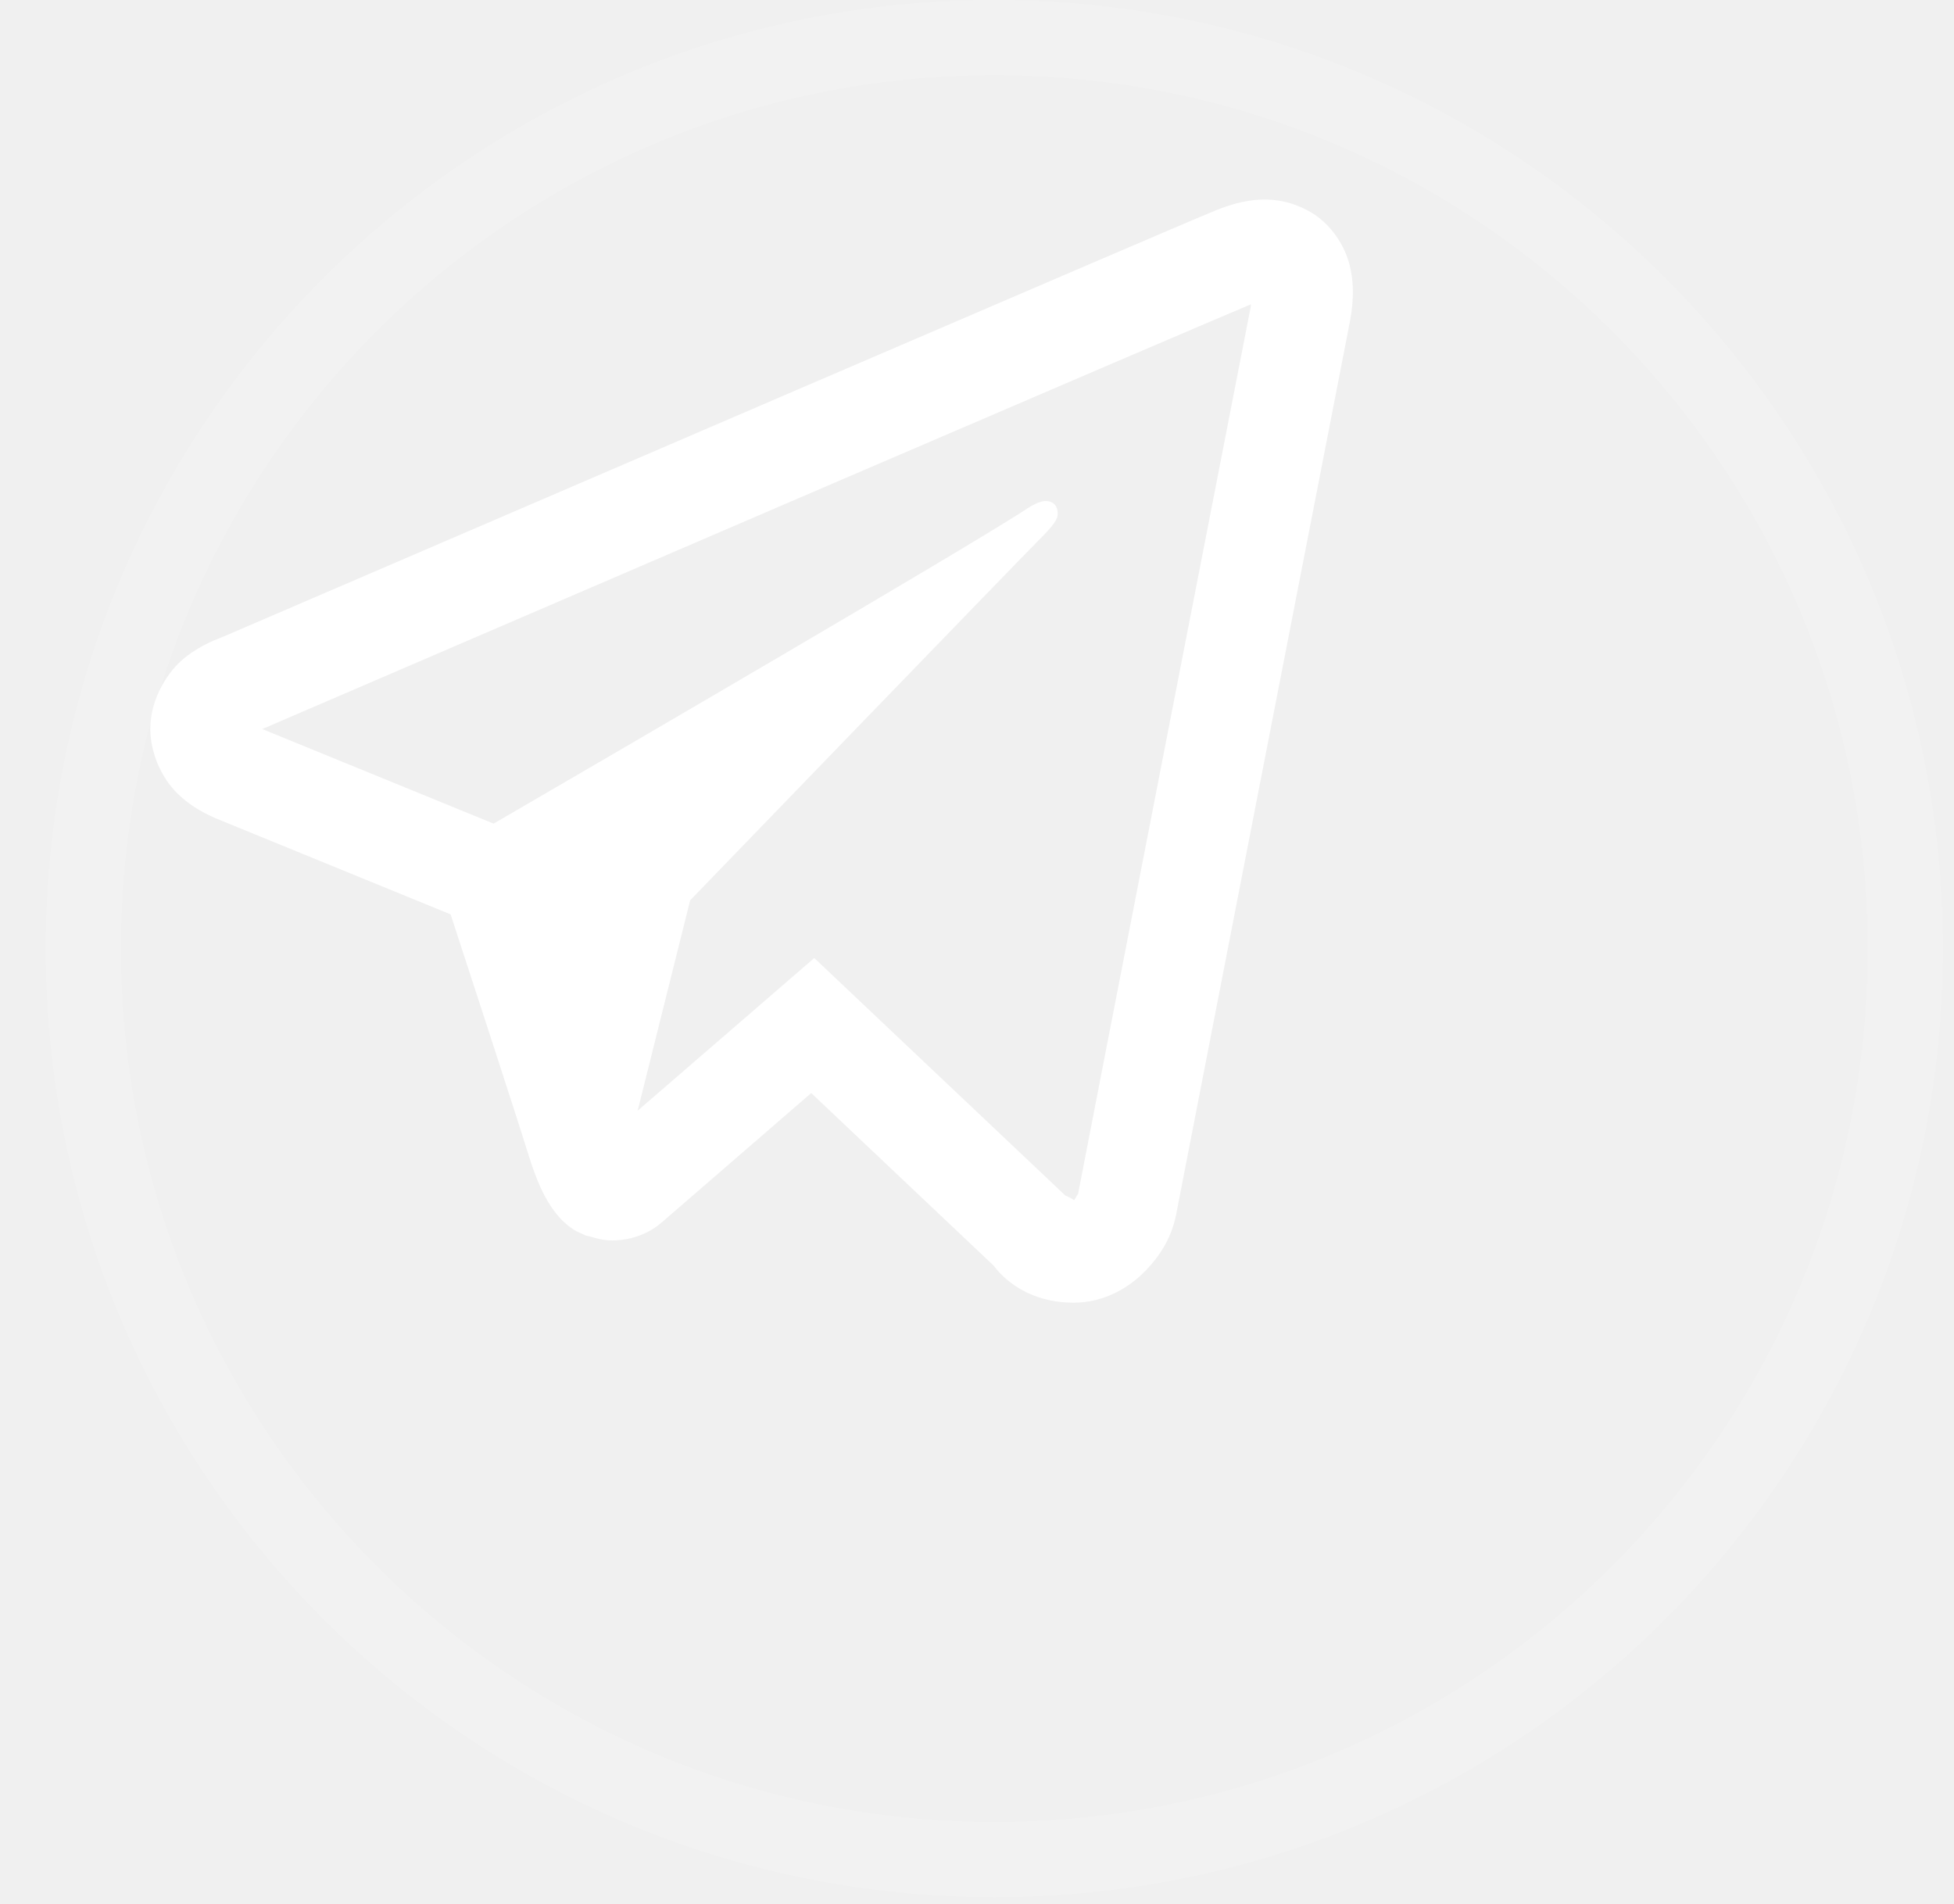
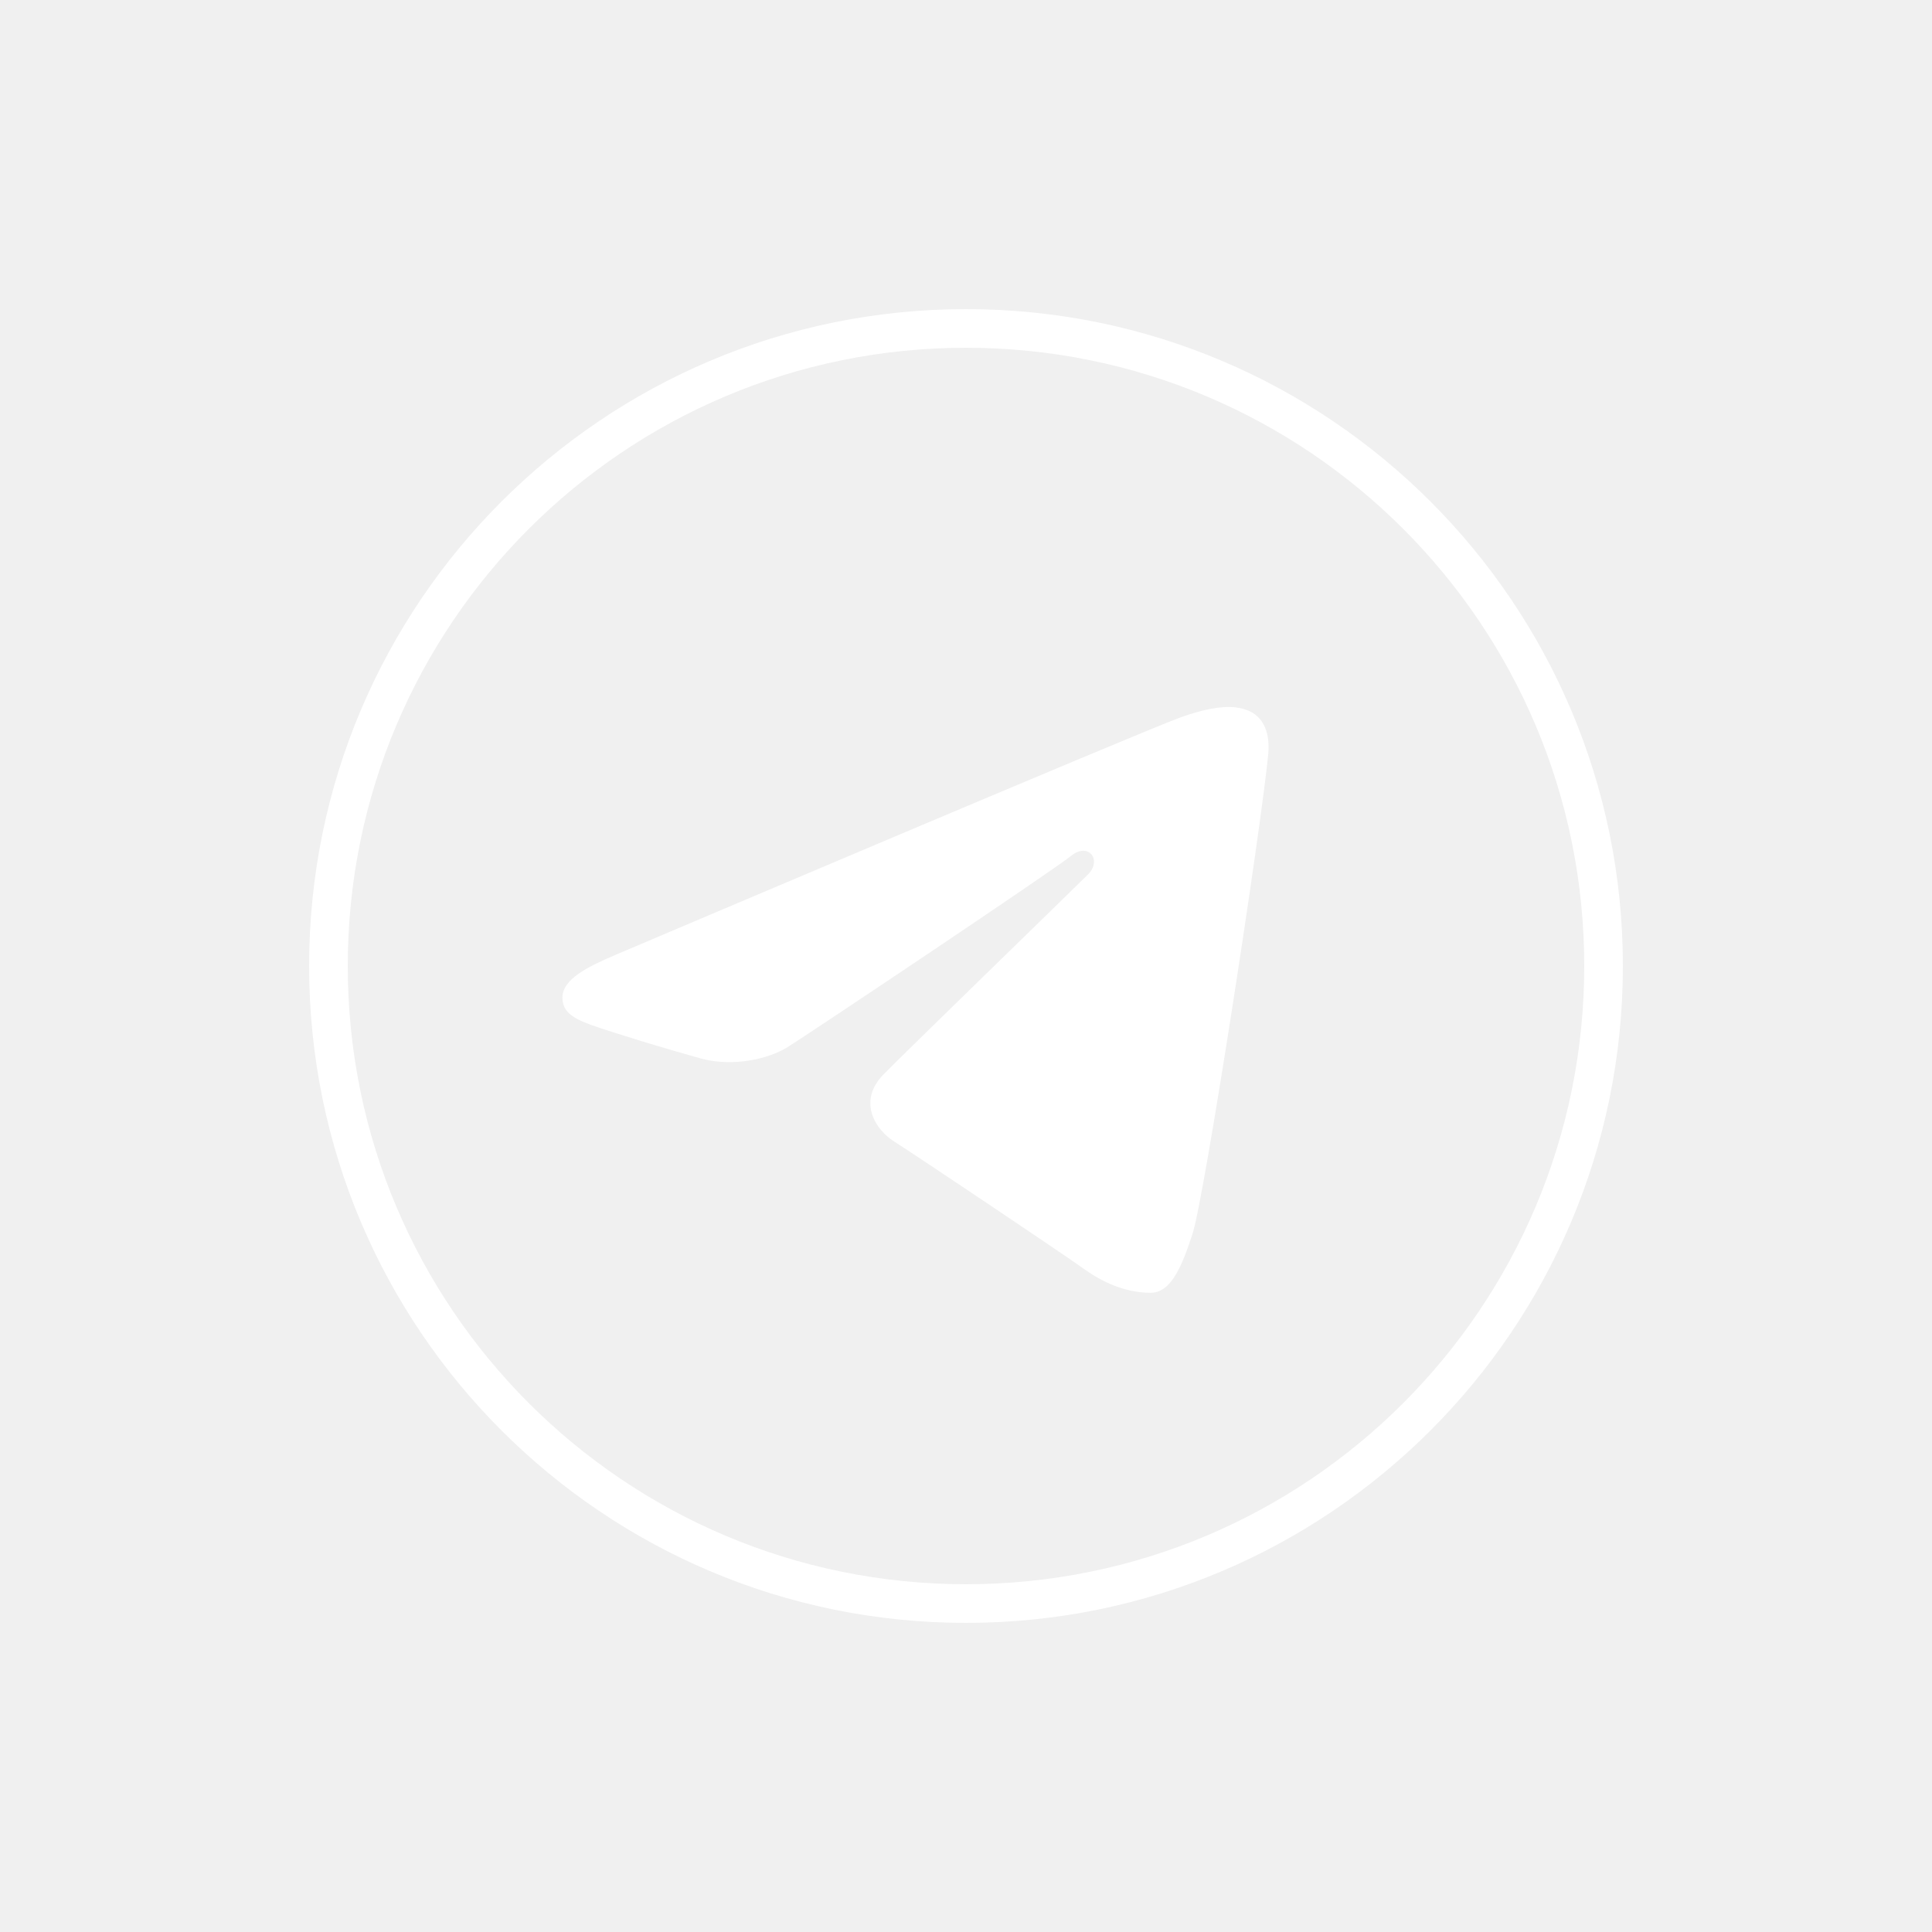
- <svg xmlns="http://www.w3.org/2000/svg" width="39" height="38" viewBox="0 0 39 38" fill="none">
-   <rect opacity="0.15" x="1.664" y="0.75" width="36.365" height="36.365" rx="18.182" stroke="white" stroke-width="1.5" />
-   <path fill="white" fill-rule="evenodd" clip-rule="evenodd" d="M 25.154 3.984 C 24.829 3.999 24.526 4.093 24.26 4.201 C 24.01 4.302 23.056 4.711 21.553 5.355 C 20.048 6.001 18.056 6.856 15.932 7.77 C 11.682 9.597 6.904 11.654 4.457 12.707 C 4.365 12.747 4.044 12.849 3.703 13.115 C 3.362 13.381 3 13.933 3 14.547 C 3 15.042 3.236 15.534 3.533 15.828 C 3.83 16.122 4.145 16.267 4.414 16.377 C 5.391 16.776 8.422 18.016 8.994 18.25 C 9.196 18.867 10.292 22.223 10.547 23.045 C 10.715 23.588 10.874 23.928 11.082 24.197 C 11.186 24.332 11.307 24.45 11.453 24.543 C 11.512 24.58 11.576 24.609 11.641 24.635 L 11.645 24.637 C 11.659 24.643 11.672 24.653 11.688 24.658 C 11.716 24.668 11.735 24.669 11.773 24.678 C 11.926 24.727 12.08 24.758 12.217 24.758 C 12.802 24.758 13.16 24.436 13.16 24.436 L 13.182 24.42 L 16.191 21.816 L 19.842 25.27 C 19.893 25.342 20.373 26 21.43 26 C 22.057 26 22.555 25.685 22.875 25.35 C 23.195 25.014 23.394 24.662 23.479 24.219 L 23.479 24.217 C 23.558 23.798 26.922 6.527 26.922 6.527 L 26.916 6.551 C 27.014 6.101 27.04 5.683 26.932 5.27 C 26.823 4.856 26.537 4.461 26.182 4.248 C 25.827 4.035 25.479 3.97 25.154 3.984 z M 24.967 6.074 C 24.962 6.103 24.97 6.089 24.963 6.123 L 24.961 6.135 L 24.959 6.146 C 24.959 6.146 21.636 23.196 21.514 23.846 C 21.523 23.797 21.482 23.894 21.439 23.953 C 21.38 23.912 21.258 23.859 21.258 23.859 L 21.238 23.838 L 16.252 19.121 L 12.727 22.168 L 13.775 17.969 C 13.775 17.969 20.332 11.182 20.727 10.787 C 21.045 10.471 21.111 10.361 21.111 10.252 C 21.111 10.106 21.035 10 20.865 10 C 20.712 10 20.506 10.149 20.396 10.219 C 18.963 11.132 12.672 14.799 9.852 16.439 C 9.403 16.256 6.29 14.981 5.234 14.551 C 5.242 14.547 5.24 14.549 5.248 14.545 C 7.696 13.492 12.472 11.435 16.721 9.607 C 18.845 8.694 20.839 7.838 22.342 7.193 C 23.822 6.559 24.85 6.122 24.967 6.074 z" />
+ <svg xmlns="http://www.w3.org/2000/svg" x="0px" y="0px" width="100" height="100" viewBox="0,0,256,256" style="fill:#FFFFFF;">
+   <g fill="#ffffff" fill-rule="nonzero" stroke="none" stroke-width="1" stroke-linecap="butt" stroke-linejoin="miter" stroke-miterlimit="10" stroke-dasharray="" stroke-dashoffset="0" font-family="none" font-weight="none" font-size="none" text-anchor="none" style="mix-blend-mode: normal">
+     <g transform="scale(5.12,5.12)">
+       <path d="M25,8c-9.389,0 -17,7.611 -17,17c0,9.389 7.611,17 17,17c9.389,0 17,-7.611 17,-17c0,-9.389 -7.611,-17 -17,-17zM25,9c8.837,0 16,7.163 16,16c0,8.837 -7.163,16 -16,16c-8.837,0 -16,-7.163 -16,-16c0,-8.837 7.163,-16 16,-16zM31.986,18.307c-0.392,-0.045 -0.884,0.061 -1.436,0.26c-1.007,0.363 -13.878,5.829 -14.621,6.145c-0.705,0.3 -1.372,0.627 -1.373,1.1c0,0.332 0.198,0.519 0.742,0.713c0.566,0.202 1.992,0.635 2.834,0.867c0.811,0.224 1.735,0.028 2.252,-0.293c0.548,-0.341 6.878,-4.576 7.332,-4.947c0.454,-0.371 0.814,0.106 0.443,0.477c-0.372,0.372 -4.716,4.588 -5.289,5.172c-0.696,0.709 -0.201,1.444 0.266,1.738c0.533,0.336 4.365,2.905 4.943,3.318c0.578,0.412 1.163,0.6 1.699,0.6c0.536,0 0.817,-0.706 1.084,-1.525c0.313,-0.959 1.779,-10.522 1.959,-12.406c0.054,-0.57 -0.126,-0.95 -0.479,-1.119c-0.107,-0.051 -0.227,-0.083 -0.357,-0.098z" />
+     </g>
+   </g>
</svg>
